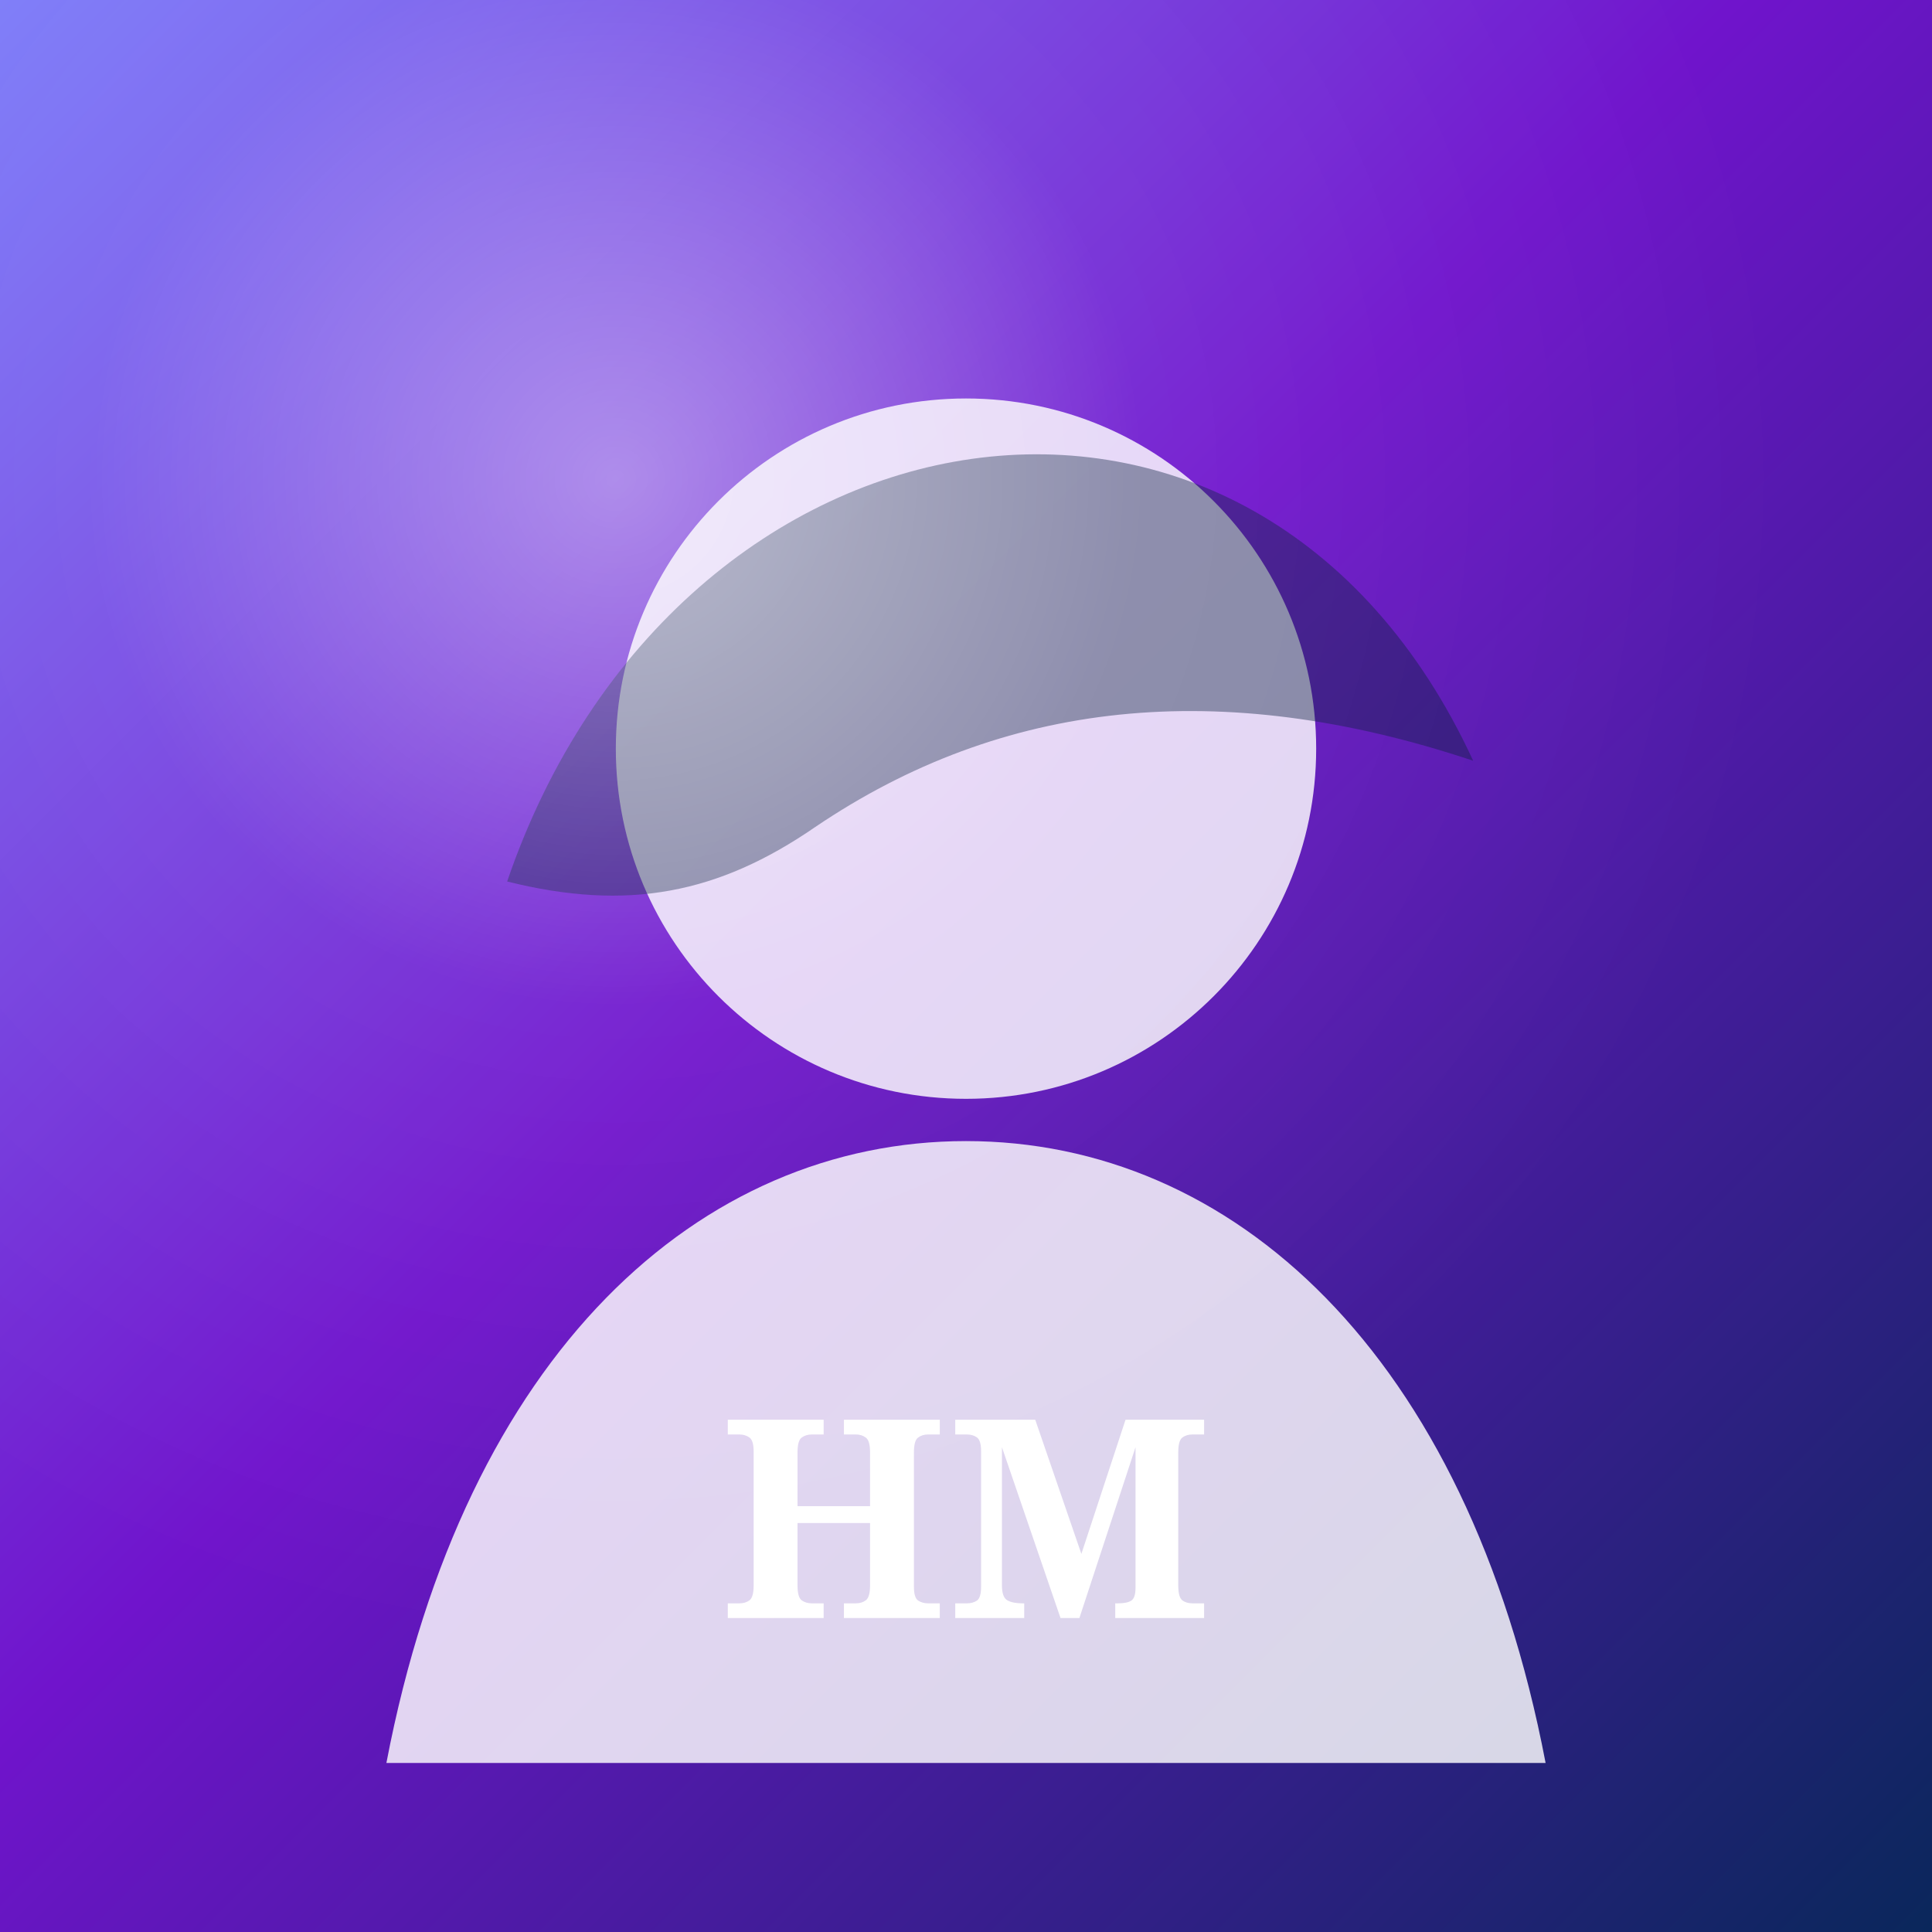
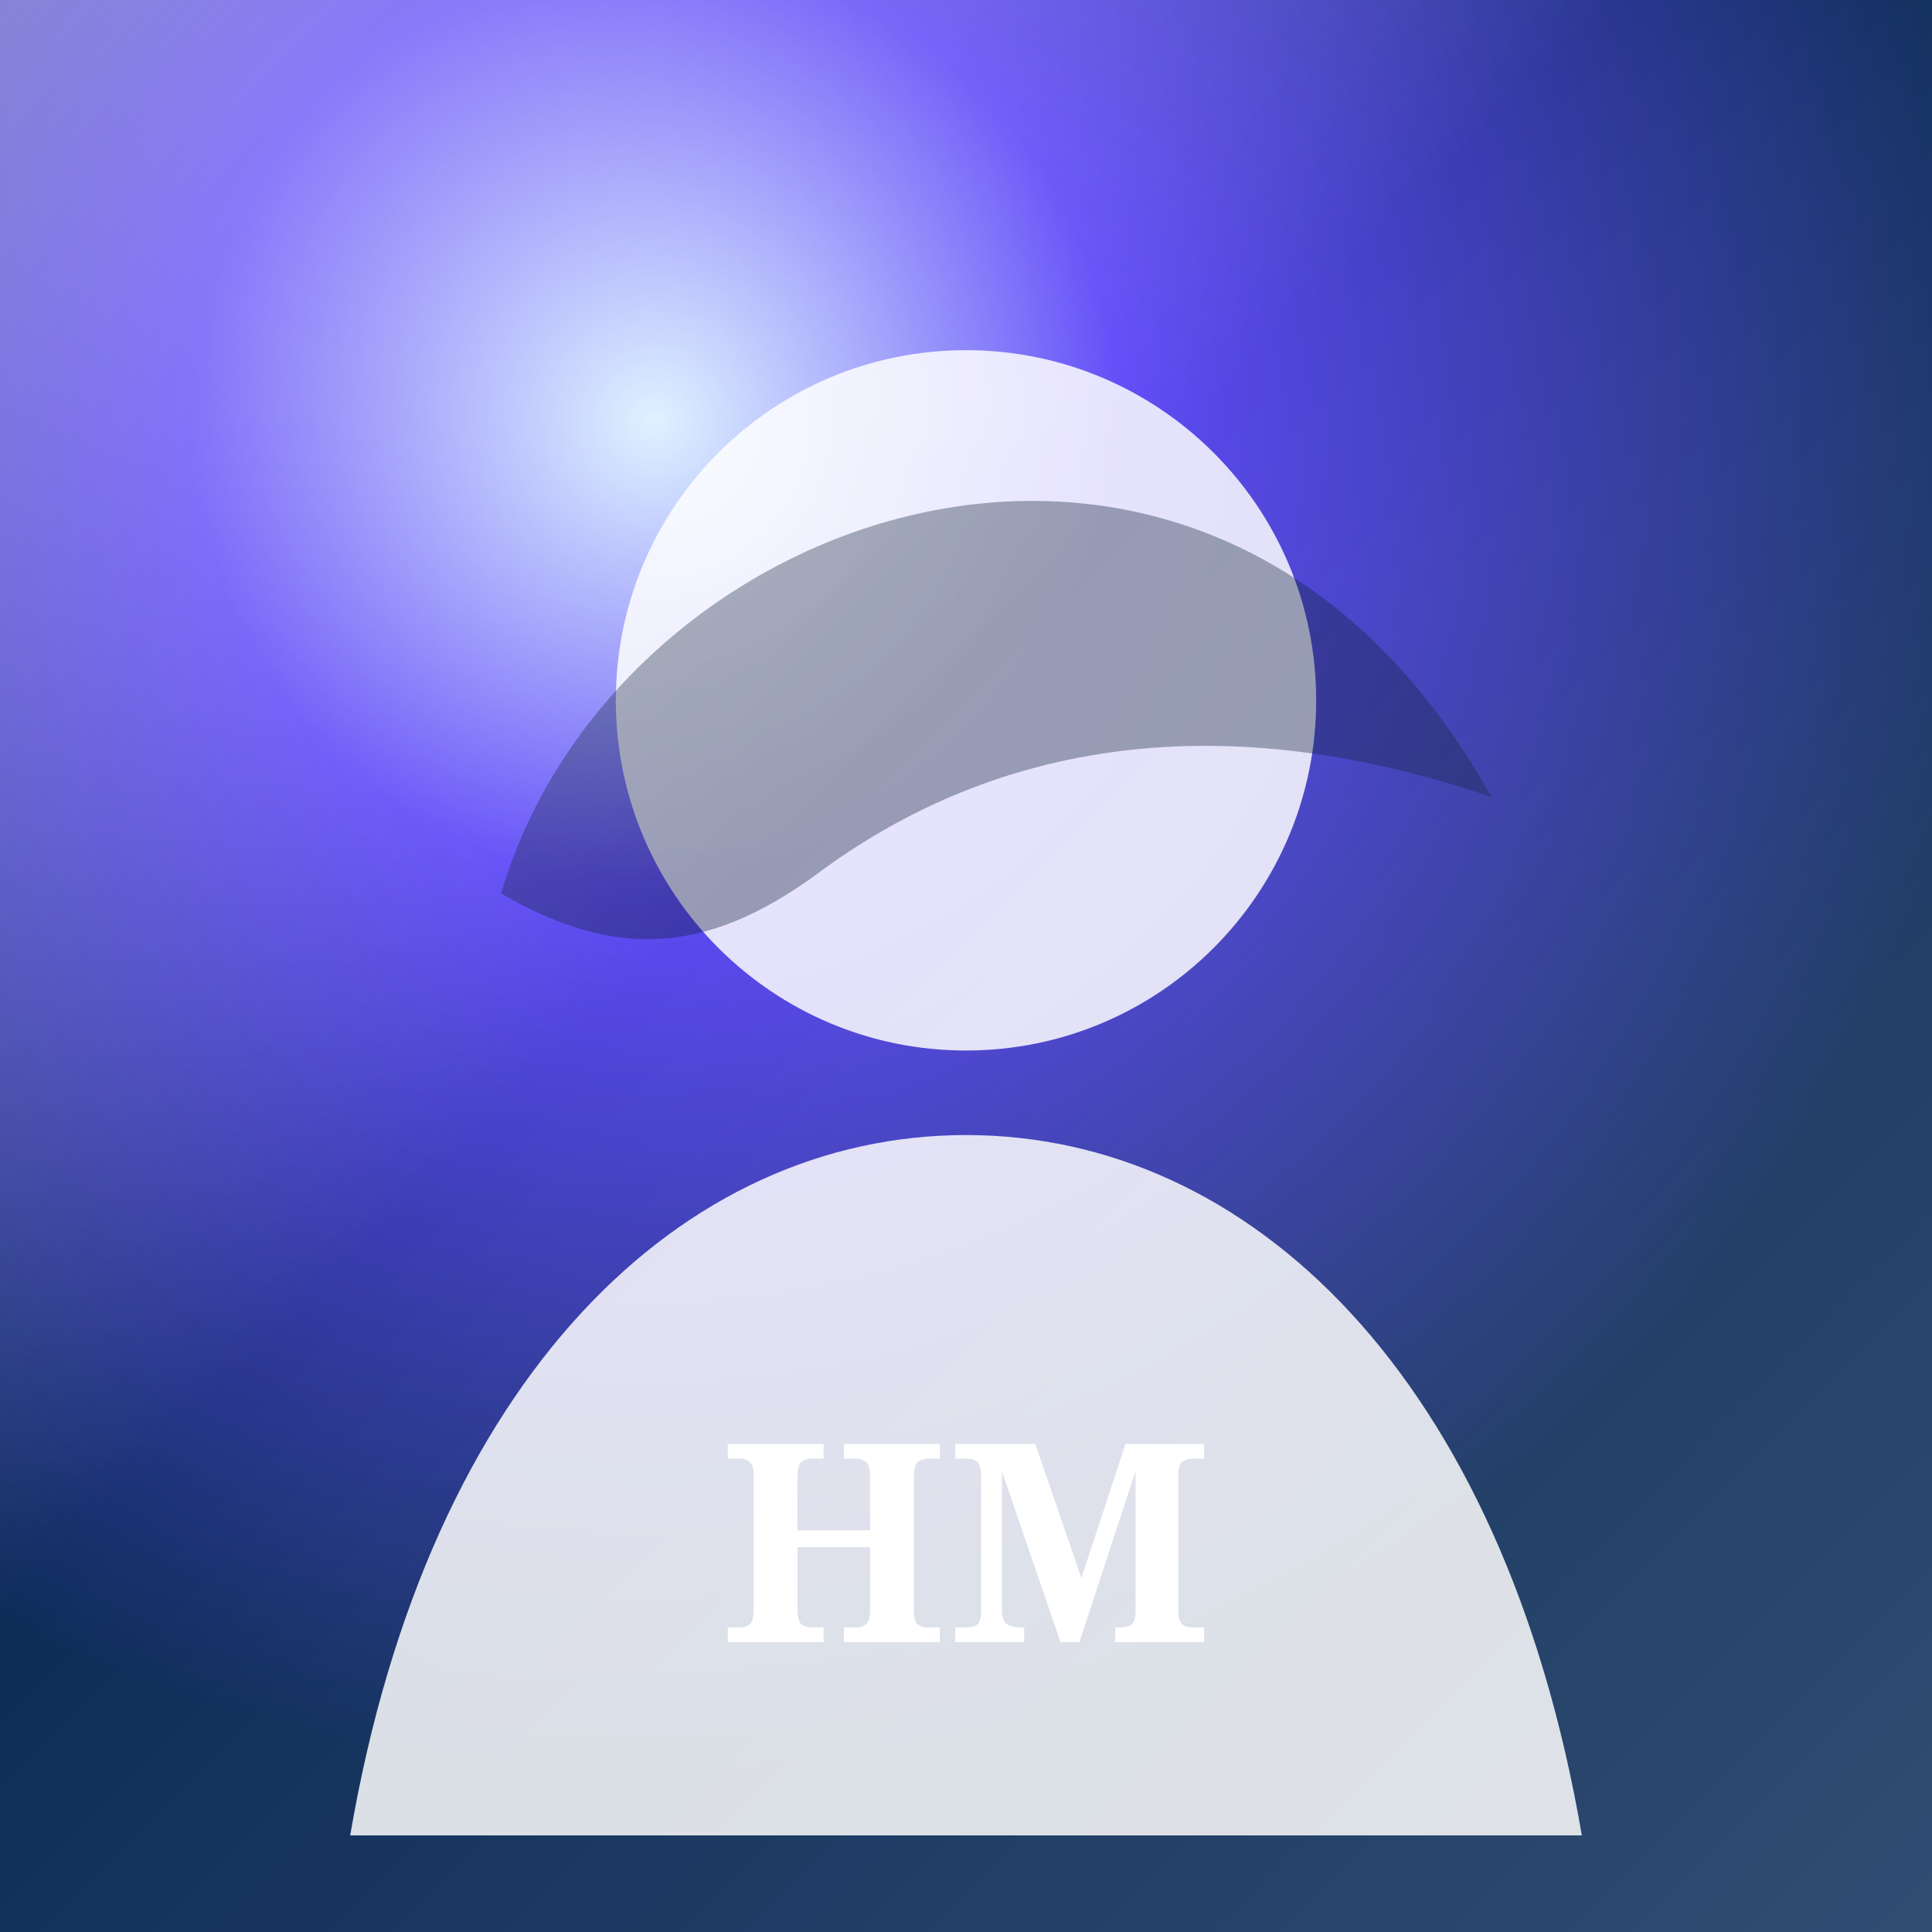
<svg xmlns="http://www.w3.org/2000/svg" width="320" height="320" viewBox="0 0 320 320">
  <defs>
-     <radialGradient id="shine" cx="32%" cy="25%" r="60%">
-       <stop offset="0%" stop-color="rgba(255,255,255,0.42)" />
-       <stop offset="45%" stop-color="rgba(255,255,255,0.06)" />
-       <stop offset="100%" stop-color="rgba(255,255,255,0)" />
+     <radialGradient id="r" cx="34%" cy="22%" r="70%">
+       <stop offset="0%" stop-color="#d9f0ff" />
+       <stop offset="34%" stop-color="hsl(247, 92%, 62%)" />
+       <stop offset="100%" stop-color="#052653" />
    </radialGradient>
-     <linearGradient id="g" x1="0" y1="0" x2="1" y2="1">
-       <stop offset="0%" stop-color="hsl(240, 92%, 73%)" />
-       <stop offset="45%" stop-color="hsl(270, 82%, 44%)" />
-       <stop offset="100%" stop-color="#09275a" />
+     <linearGradient id="shine" x1="0" y1="0" x2="1" y2="1">
+       <stop offset="0%" stop-color="rgba(255,255,255,.38)" />
+       <stop offset="42%" stop-color="rgba(255,255,255,.03)" />
+       <stop offset="100%" stop-color="rgba(255,255,255,.18)" />
    </linearGradient>
  </defs>
-   <rect width="320" height="320" fill="url(#g)" />
-   <circle cx="160" cy="124" r="58" fill="rgba(255,255,255,0.82)" />
-   <path d="M64 292c13-68 52-103 96-103s83 35 96 103" fill="rgba(255,255,255,0.82)" />
-   <path d="M84 146c28-82 124-98 160-20c-42-14-78-10-109 11c-16 11-31 14-51 9z" fill="rgba(7,27,60,0.42)" />
+   <rect width="320" height="320" fill="url(#r)" />
+   <circle cx="160" cy="116" r="58" fill="rgba(255,255,255,.84)" />
+   <path d="M58 304c13-76 55-116 102-116s89 40 102 116" fill="rgba(255,255,255,.84)" />
+   <path d="M83 148c19-65 118-99 164-16c-47-16-84-8-112 13c-18 13-33 14-52 3z" fill="rgba(4,21,48,.36)" />
  <rect width="320" height="320" fill="url(#shine)" />
-   <text x="160" y="268" text-anchor="middle" font-family="Georgia, serif" font-size="46" font-weight="700" fill="white">HM</text>
+   <text x="160" y="272" text-anchor="middle" font-family="Georgia,serif" font-size="46" font-weight="700" fill="white">HM</text>
</svg>
